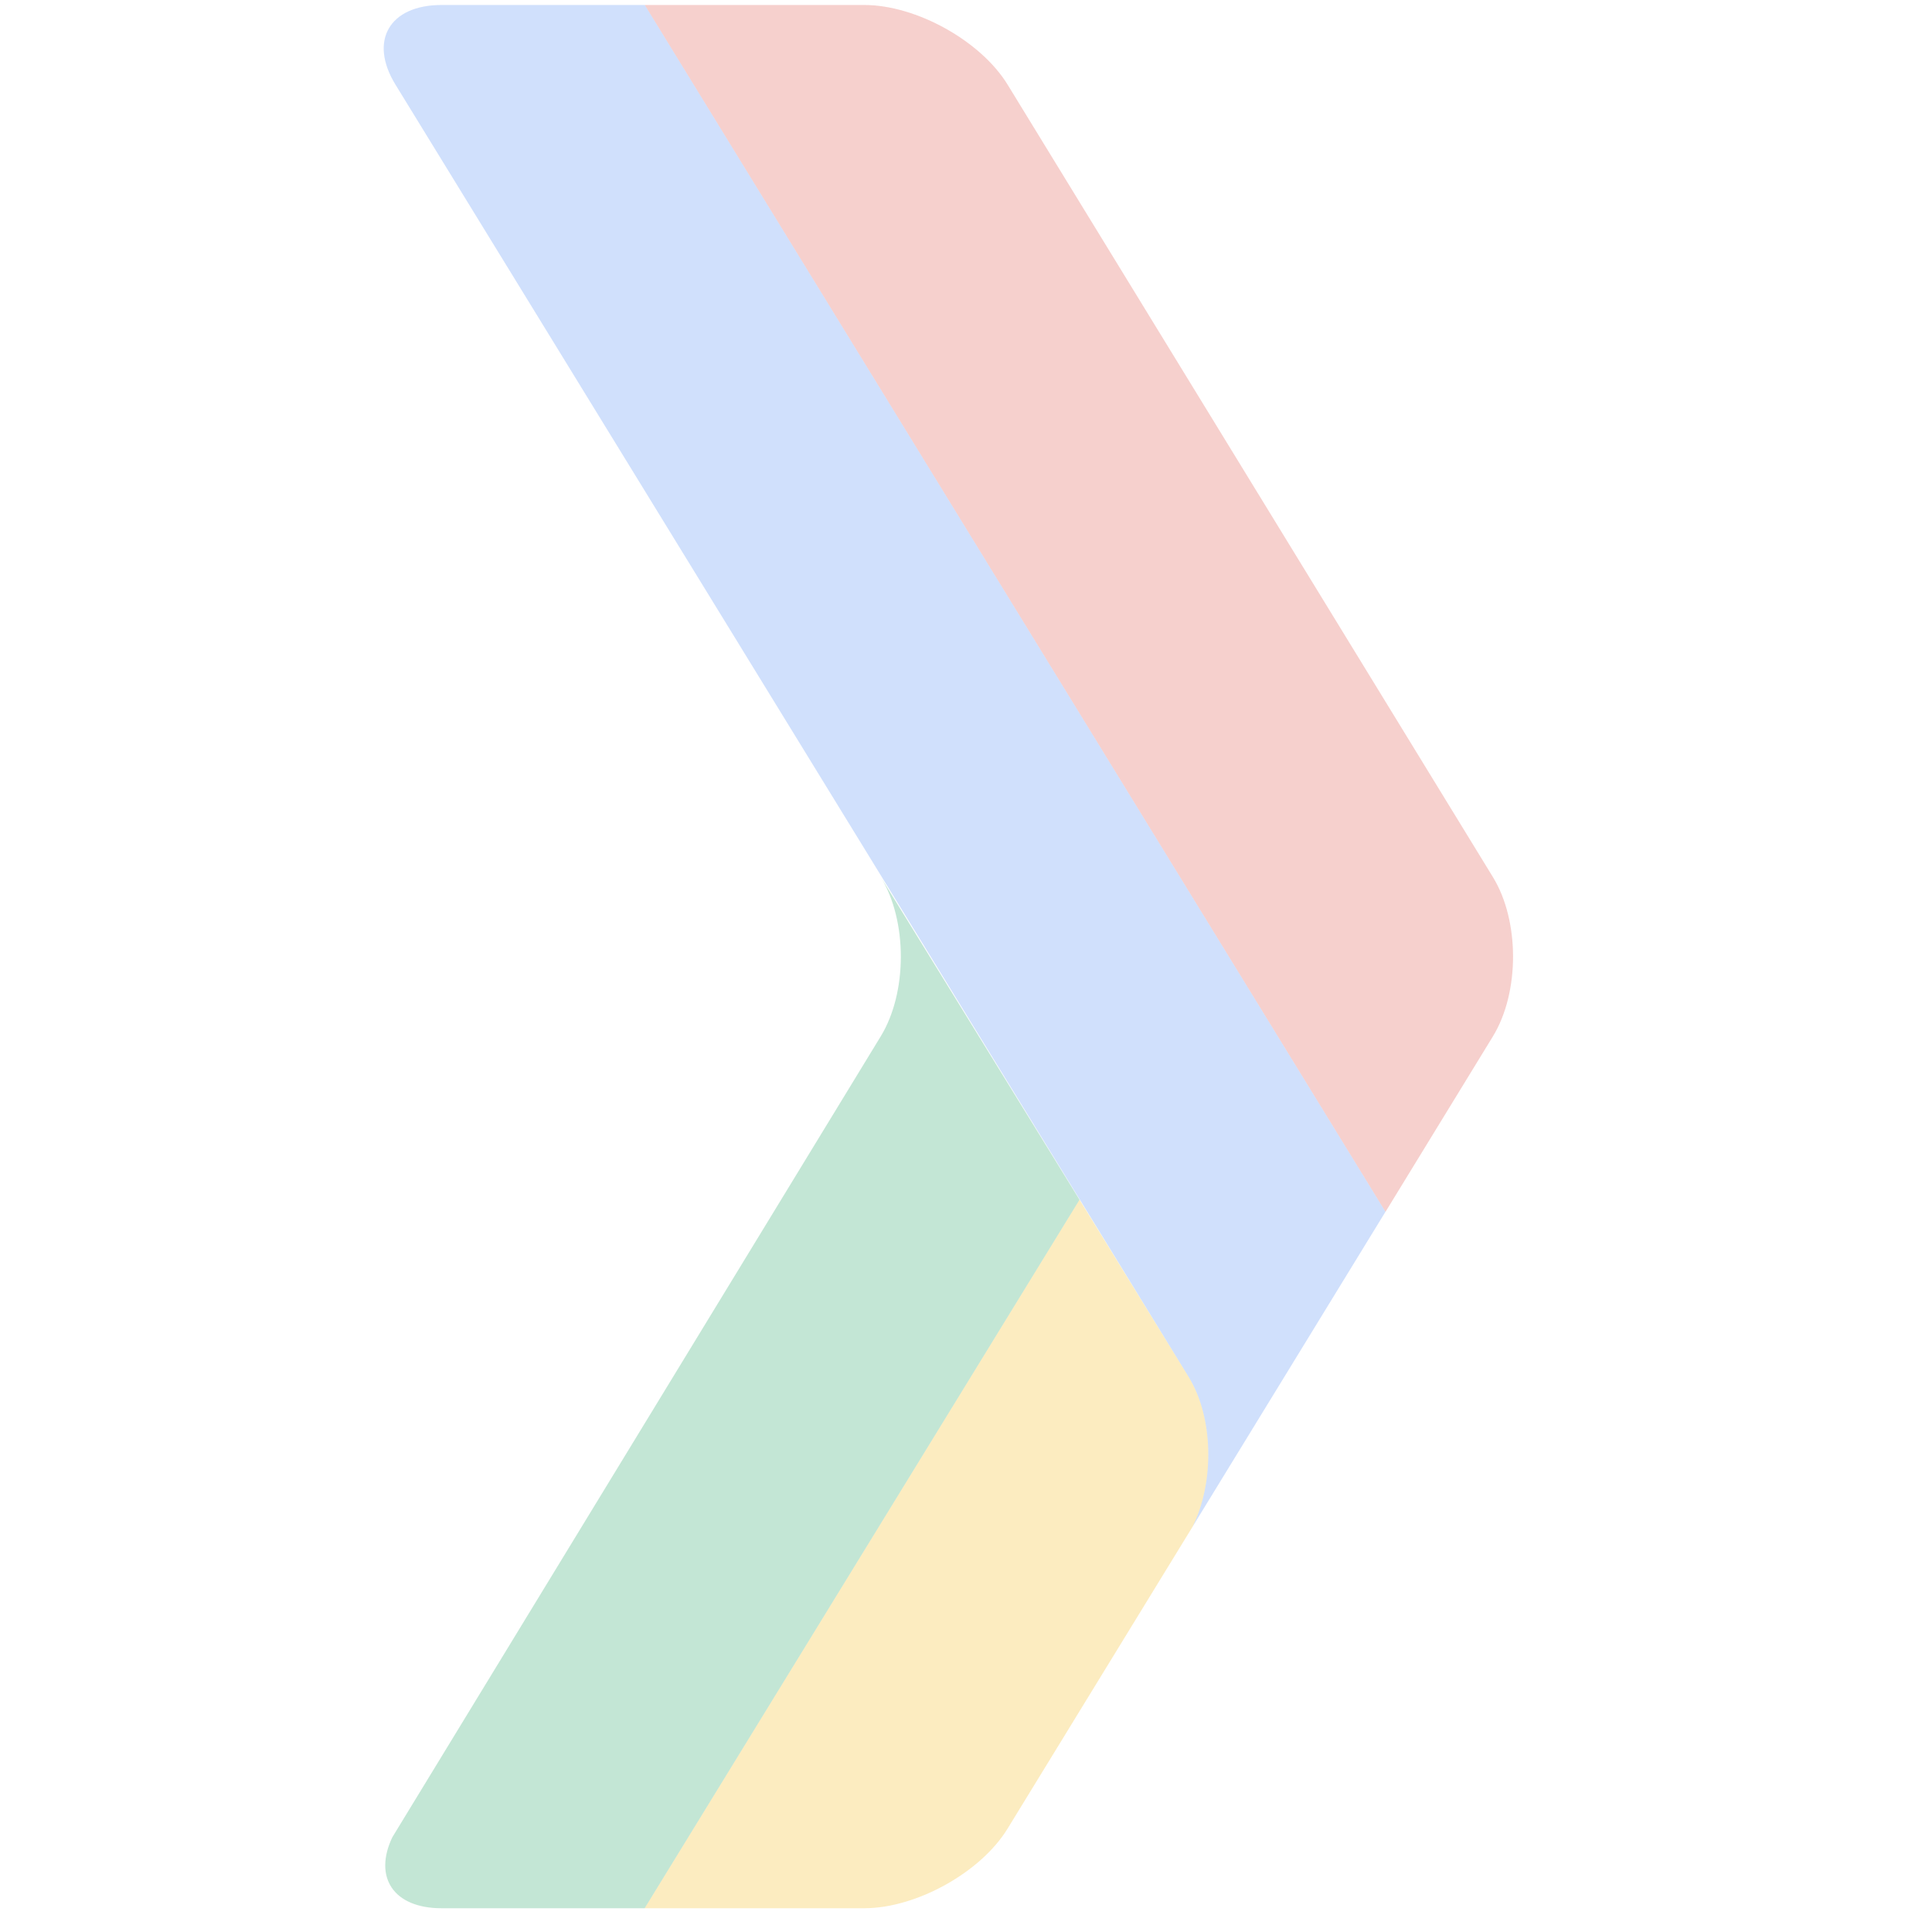
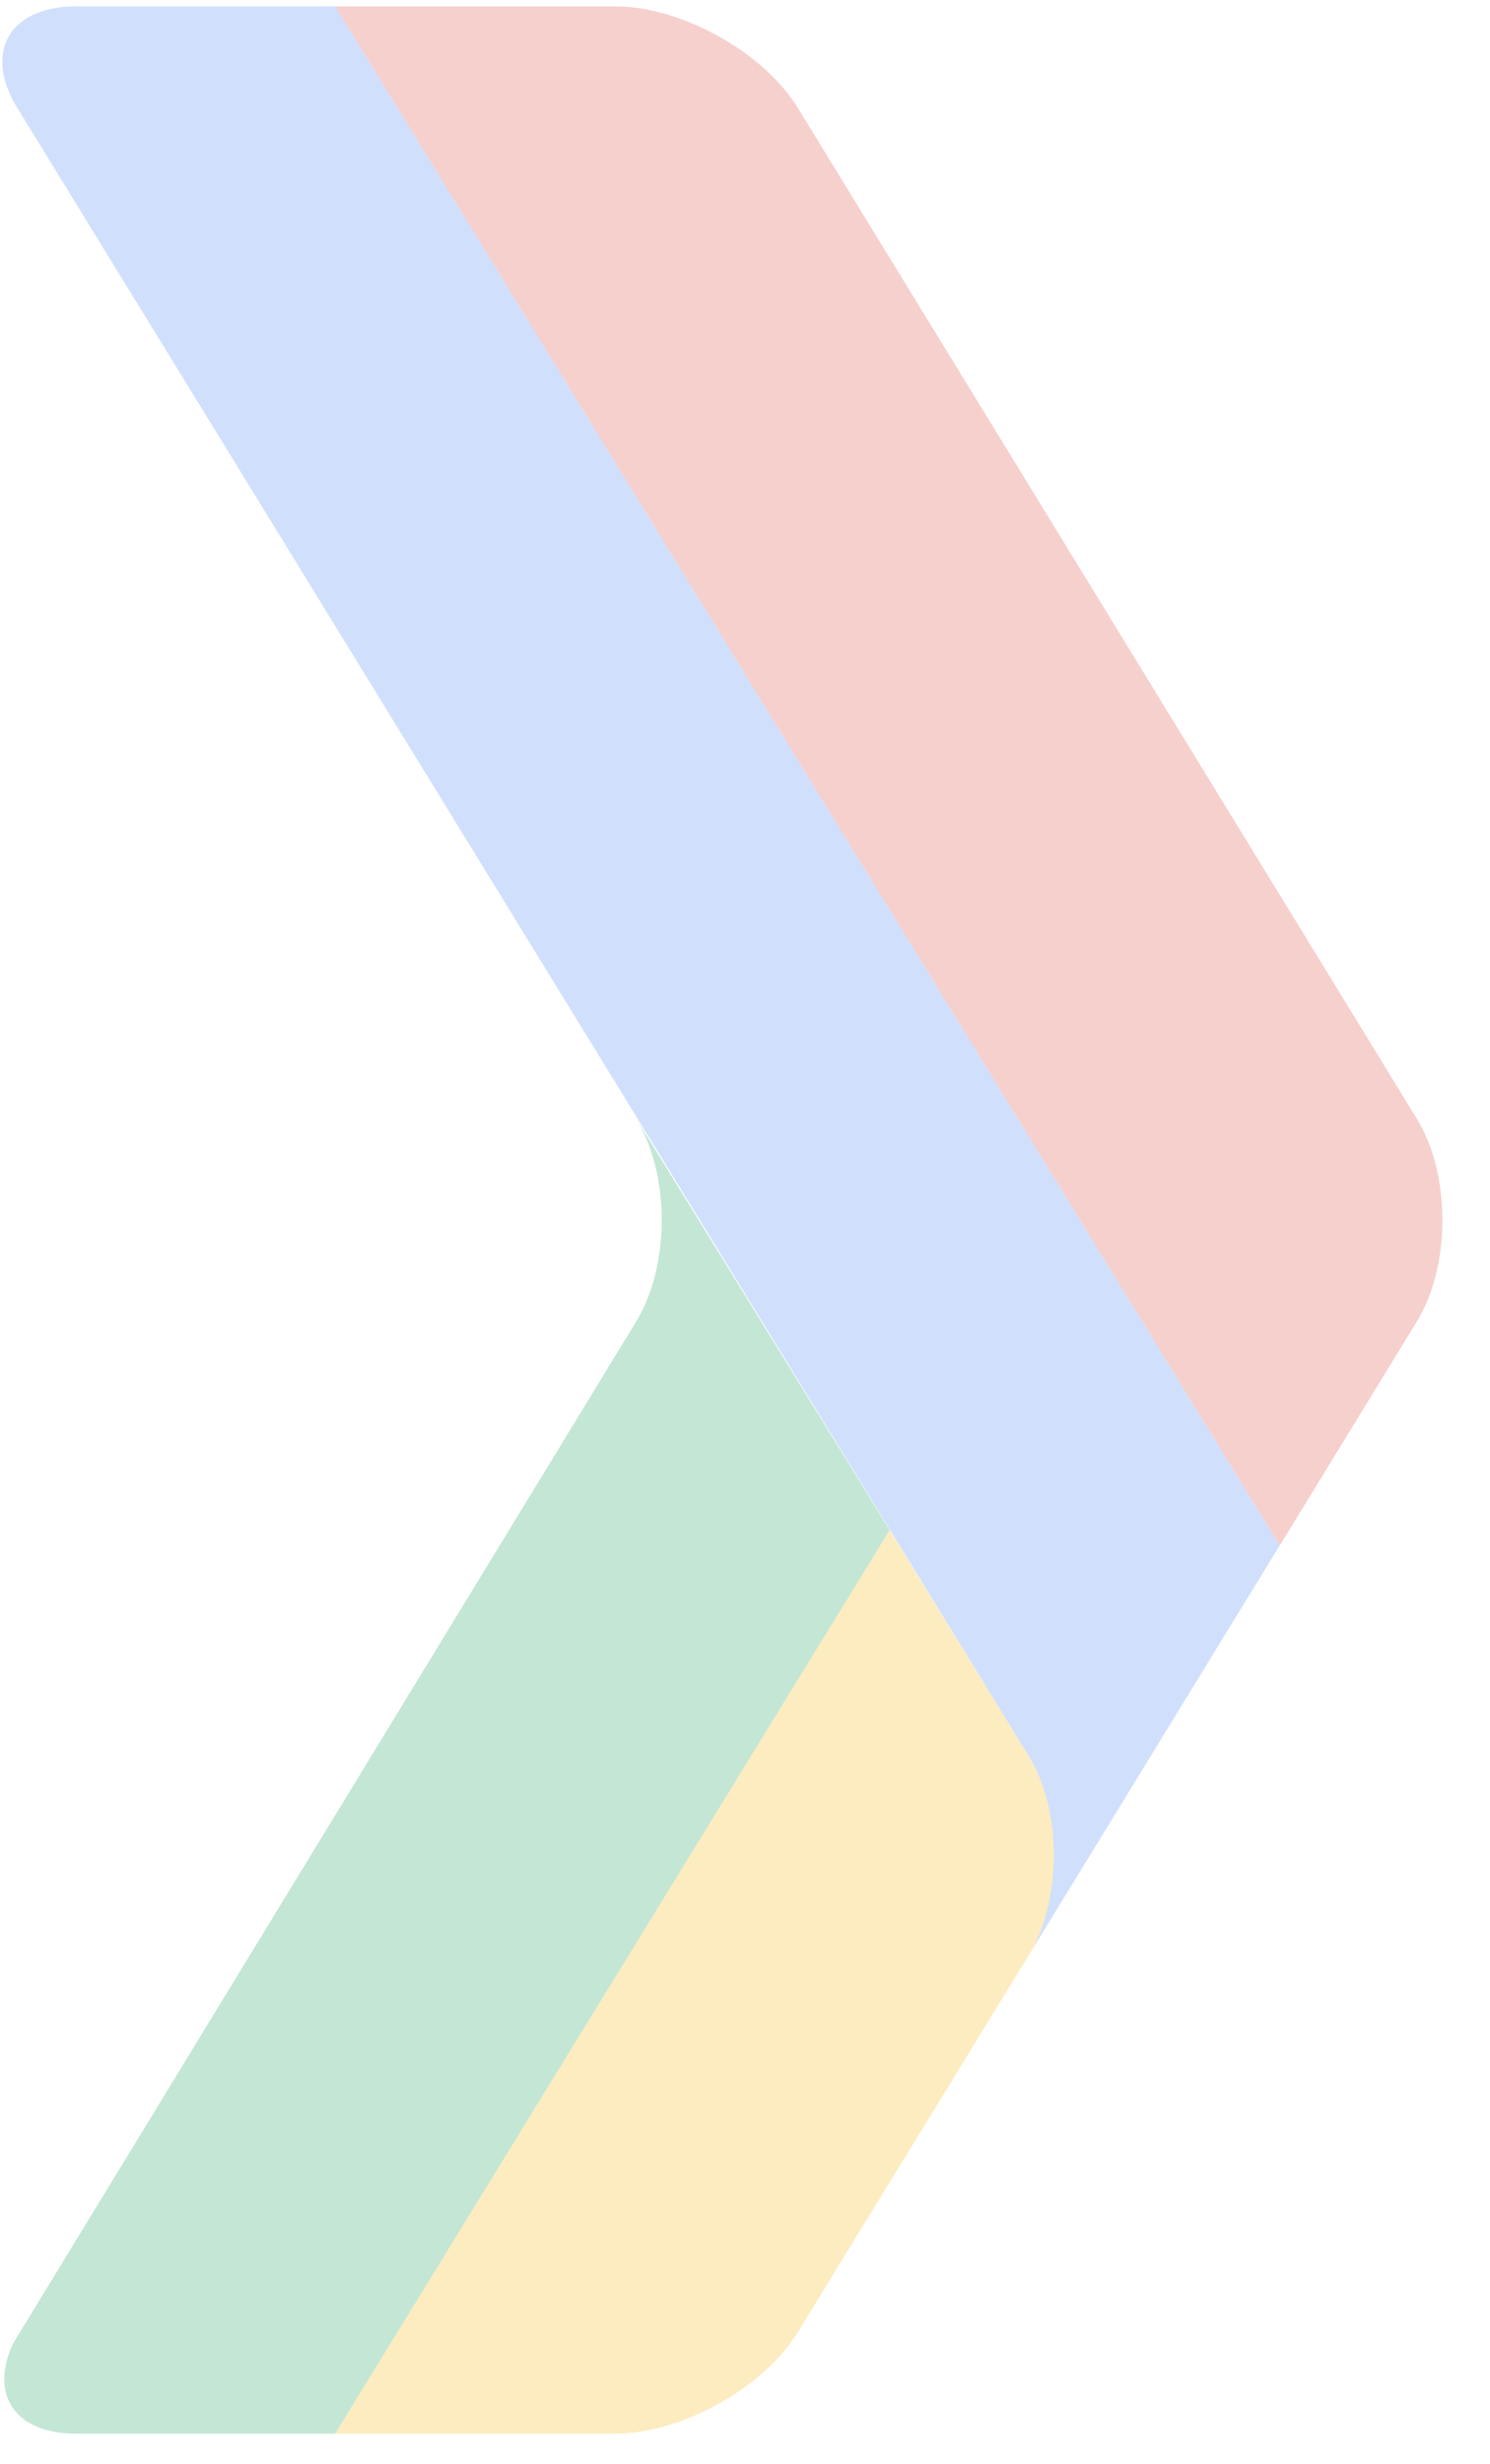
- <svg xmlns="http://www.w3.org/2000/svg" width="48" height="48" viewBox="0 0 26 43" fill-rule="evenodd" clip-rule="evenodd" stroke-linejoin="round" stroke-miterlimit="1.414">
+ <svg xmlns="http://www.w3.org/2000/svg" width="100%" height="100%" viewBox="0 0 26 43" fill-rule="evenodd" clip-rule="evenodd" stroke-linejoin="round" stroke-miterlimit="1.414">
  <g fill-opacity=".247" fill-rule="nonzero">
    <path d="M5.848 42.471h4.888c1.157 0 2.594-.797 3.19-1.773l4.118-6.72c.487-.986.47-2.419-.086-3.328l-2.431-3.948-9.679 15.769z" fill="#f4b400" />
    <path d="M11.102 23.066L.232 40.891c-.42.881.016 1.58 1.095 1.58h4.521l9.679-15.769-4.425-7.182c.597.973.597 2.569 0 3.546" fill="#0f9d58" />
    <path d="M1.327.111C.165.111-.296.911.302 1.884L17.958 30.65c.556.909.572 2.341.086 3.327l4.292-7.007L5.851.111H1.327z" fill="#4285f4" />
    <path d="M5.851.111l16.486 26.86 2.39-3.904c.598-.978.598-2.574 0-3.547L13.926 1.884C13.33.911 11.893.111 10.736.111H5.851z" fill="#db4437" />
  </g>
</svg>
